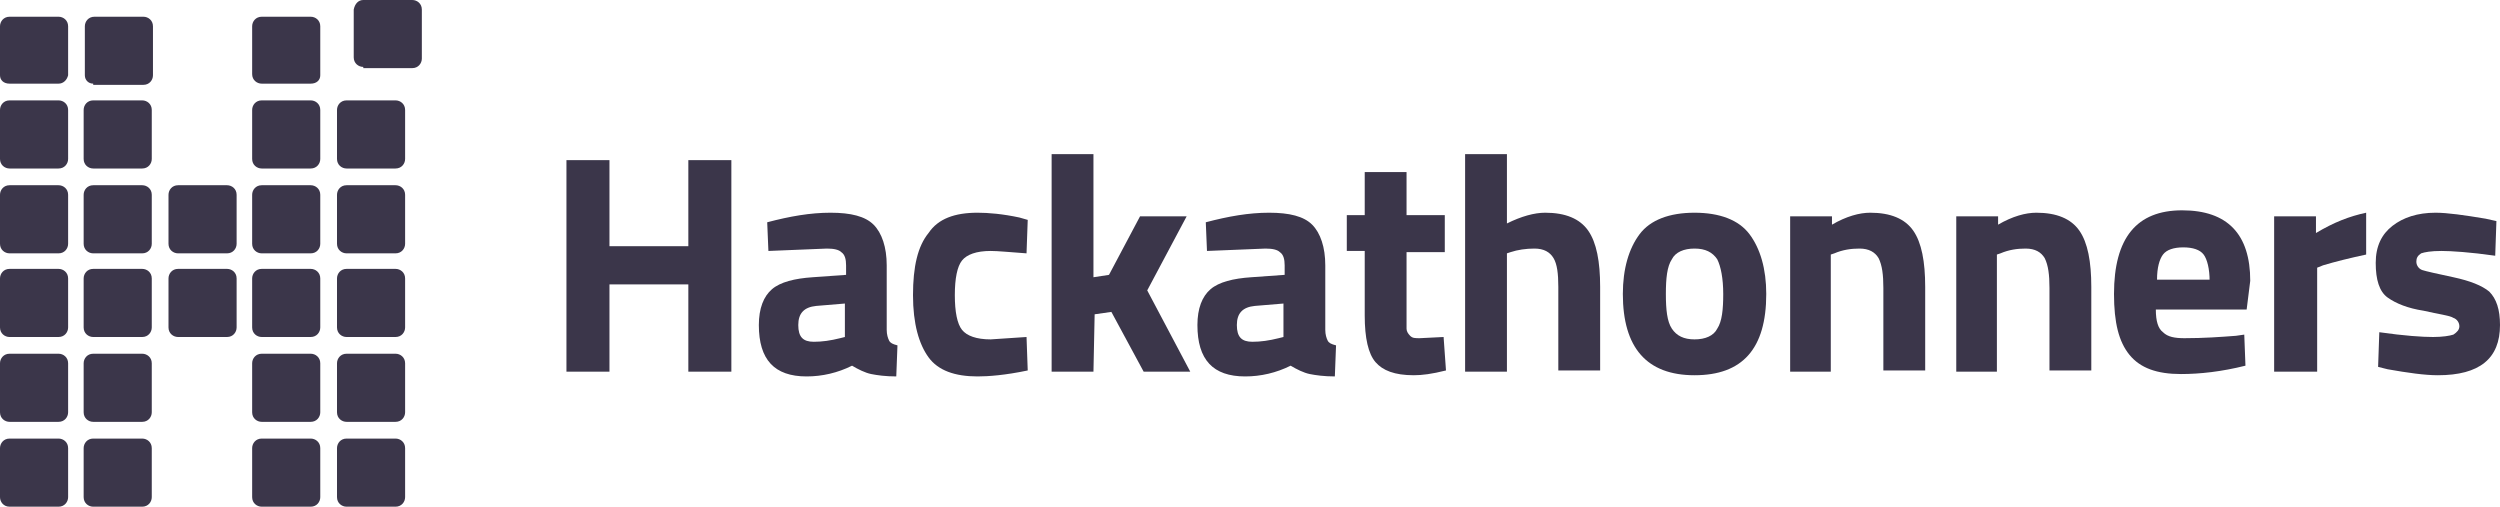
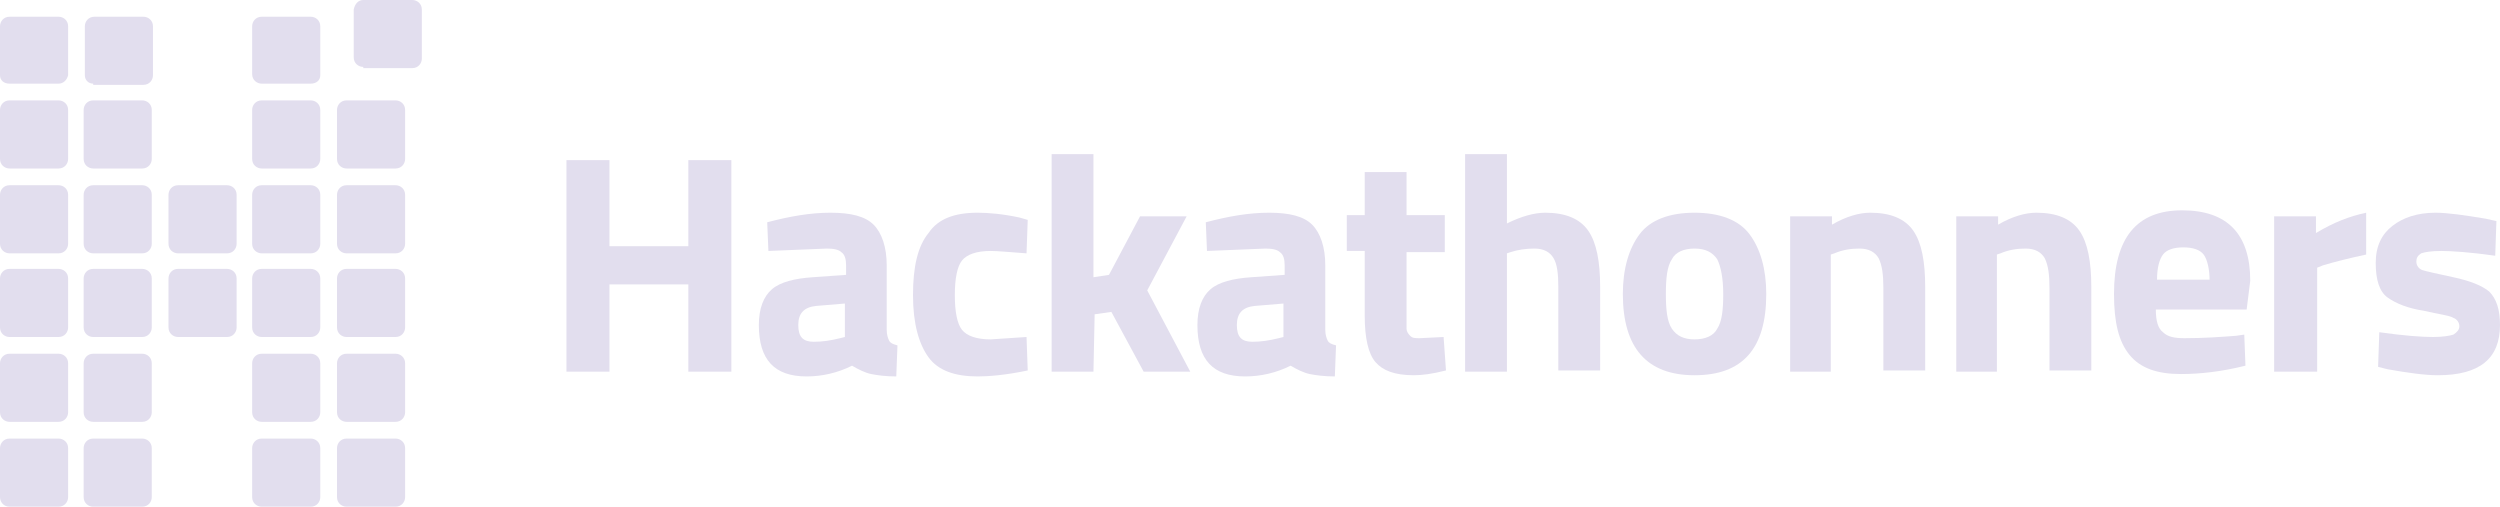
<svg xmlns="http://www.w3.org/2000/svg" version="1.1" id="Layer_1" x="0px" y="0px" viewBox="0 0 209.2 42.4" style="enable-background:new 0 0 209.2 42.4;" xml:space="preserve">
  <style type="text/css">
- 	.st0{fill:#3B364A;}
+ 	.st0{fill:#e2deee;}
</style>
  <g id="XMLID_43_">
    <g>
      <path class="st0" d="M29,42.4c-0.4,0-0.8-0.3-0.8-0.8v-4.1c0-0.4,0.3-0.8,0.8-0.8h4.1c0.4,0,0.8,0.3,0.8,0.8v4.1    c0,0.4-0.3,0.8-0.8,0.8H29z" />
    </g>
    <g>
      <path class="st0" d="M29,35.3c-0.4,0-0.8-0.3-0.8-0.8v-4.1c0-0.4,0.3-0.8,0.8-0.8h4.1c0.4,0,0.8,0.3,0.8,0.8v4.1    c0,0.4-0.3,0.8-0.8,0.8H29z" />
    </g>
    <g>
      <path class="st0" d="M29,28.2c-0.4,0-0.8-0.3-0.8-0.8v-4.1c0-0.4,0.3-0.8,0.8-0.8h4.1c0.4,0,0.8,0.3,0.8,0.8v4.1    c0,0.4-0.3,0.8-0.8,0.8H29z" />
    </g>
    <g>
      <path class="st0" d="M30.4,5.6c-0.4,0-0.8-0.3-0.8-0.8v-4C29.7,0.3,30,0,30.4,0h4.1c0.4,0,0.8,0.3,0.8,0.8v4.1    c0,0.4-0.3,0.8-0.8,0.8h-4.1V5.6z" />
    </g>
    <g>
      <path class="st0" d="M21.9,42.4c-0.4,0-0.8-0.3-0.8-0.8v-4.1c0-0.4,0.3-0.8,0.8-0.8H26c0.4,0,0.8,0.3,0.8,0.8v4.1    c0,0.4-0.3,0.8-0.8,0.8H21.9z" />
    </g>
    <g>
      <path class="st0" d="M21.9,35.3c-0.4,0-0.8-0.3-0.8-0.8v-4.1c0-0.4,0.3-0.8,0.8-0.8H26c0.4,0,0.8,0.3,0.8,0.8v4.1    c0,0.4-0.3,0.8-0.8,0.8H21.9z" />
    </g>
    <g>
      <path class="st0" d="M21.9,28.2c-0.4,0-0.8-0.3-0.8-0.8v-4.1c0-0.4,0.3-0.8,0.8-0.8H26c0.4,0,0.8,0.3,0.8,0.8v4.1    c0,0.4-0.3,0.8-0.8,0.8H21.9z" />
    </g>
    <g>
      <path class="st0" d="M14.9,28.2c-0.4,0-0.8-0.3-0.8-0.8v-4.1c0-0.4,0.3-0.8,0.8-0.8H19c0.4,0,0.8,0.3,0.8,0.8v4.1    c0,0.4-0.3,0.8-0.8,0.8H14.9z" />
    </g>
    <g>
      <path class="st0" d="M7.8,42.4c-0.4,0-0.8-0.3-0.8-0.8v-4.1c0-0.4,0.3-0.8,0.8-0.8h4.1c0.4,0,0.8,0.3,0.8,0.8v4.1    c0,0.4-0.3,0.8-0.8,0.8H7.8z" />
    </g>
    <g>
      <path class="st0" d="M7.8,35.3C7.4,35.3,7,35,7,34.5v-4.1c0-0.4,0.3-0.8,0.8-0.8h4.1c0.4,0,0.8,0.3,0.8,0.8v4.1    c0,0.4-0.3,0.8-0.8,0.8H7.8z" />
    </g>
    <g>
      <path class="st0" d="M7.8,28.2c-0.4,0-0.8-0.3-0.8-0.8v-4.1c0-0.4,0.3-0.8,0.8-0.8h4.1c0.4,0,0.8,0.3,0.8,0.8v4.1    c0,0.4-0.3,0.8-0.8,0.8H7.8z" />
    </g>
    <g>
      <path class="st0" d="M0.8,42.4C0.3,42.4,0,42,0,41.6v-4.1c0-0.4,0.3-0.8,0.8-0.8h4.1c0.4,0,0.8,0.3,0.8,0.8v4.1    c0,0.4-0.3,0.8-0.8,0.8C4.9,42.4,0.8,42.4,0.8,42.4z" />
    </g>
    <g>
      <path class="st0" d="M0.8,35.3C0.4,35.3,0,35,0,34.5v-4.1c0-0.4,0.3-0.8,0.8-0.8h4.1c0.4,0,0.8,0.3,0.8,0.8v4.1    c0,0.4-0.3,0.8-0.8,0.8H0.8z" />
    </g>
    <g>
      <path class="st0" d="M0.8,28.2c-0.4,0-0.8-0.3-0.8-0.8v-4.1c0-0.4,0.3-0.8,0.8-0.8h4.1c0.4,0,0.8,0.3,0.8,0.8v4.1    c0,0.4-0.3,0.8-0.8,0.8H0.8z" />
    </g>
    <g id="XMLID_1_">
      <g>
        <path class="st0" d="M29,21.2c-0.4,0-0.8-0.3-0.8-0.8v-4.1c0-0.4,0.3-0.8,0.8-0.8h4.1c0.4,0,0.8,0.3,0.8,0.8v4.1     c0,0.4-0.3,0.8-0.8,0.8H29z" />
      </g>
      <g>
        <path class="st0" d="M29,14.1c-0.4,0-0.8-0.3-0.8-0.8V9.2c0-0.4,0.3-0.8,0.8-0.8h4.1c0.4,0,0.8,0.3,0.8,0.8v4.1     c0,0.4-0.3,0.8-0.8,0.8C33.1,14.1,29,14.1,29,14.1z" />
      </g>
      <g>
        <path class="st0" d="M21.9,21.2c-0.4,0-0.8-0.3-0.8-0.8v-4.1c0-0.4,0.3-0.8,0.8-0.8H26c0.4,0,0.8,0.3,0.8,0.8v4.1     c0,0.4-0.3,0.8-0.8,0.8H21.9z" />
      </g>
      <g>
        <path class="st0" d="M21.9,14.1c-0.4,0-0.8-0.3-0.8-0.8V9.2c0-0.4,0.3-0.8,0.8-0.8H26c0.4,0,0.8,0.3,0.8,0.8v4.1     c0,0.4-0.3,0.8-0.8,0.8C26,14.1,21.9,14.1,21.9,14.1z" />
      </g>
      <g>
        <path class="st0" d="M21.9,7c-0.4,0-0.8-0.3-0.8-0.8v-4c0-0.4,0.3-0.8,0.8-0.8H26c0.4,0,0.8,0.3,0.8,0.8v4.1     C26.8,6.7,26.5,7,26,7H21.9z" />
      </g>
      <g>
        <path class="st0" d="M14.9,21.2c-0.4,0-0.8-0.3-0.8-0.8v-4.1c0-0.4,0.3-0.8,0.8-0.8H19c0.4,0,0.8,0.3,0.8,0.8v4.1     c0,0.4-0.3,0.8-0.8,0.8H14.9z" />
      </g>
      <g>
        <path class="st0" d="M7.8,21.2c-0.4,0-0.8-0.3-0.8-0.8v-4.1c0-0.4,0.3-0.8,0.8-0.8h4.1c0.4,0,0.8,0.3,0.8,0.8v4.1     c0,0.4-0.3,0.8-0.8,0.8H7.8z" />
      </g>
      <g>
        <path class="st0" d="M7.8,14.1c-0.4,0-0.8-0.3-0.8-0.8V9.2c0-0.4,0.3-0.8,0.8-0.8h4.1c0.4,0,0.8,0.3,0.8,0.8v4.1     c0,0.4-0.3,0.8-0.8,0.8C11.9,14.1,7.8,14.1,7.8,14.1z" />
      </g>
      <g>
        <path class="st0" d="M7.8,7C7.4,7,7.1,6.7,7.1,6.3V2.2c0-0.4,0.3-0.8,0.8-0.8H12c0.4,0,0.8,0.3,0.8,0.8v4.1     c0,0.4-0.3,0.8-0.8,0.8H7.8V7z" />
      </g>
      <g>
        <path class="st0" d="M0.8,21.2c-0.4,0-0.8-0.3-0.8-0.8v-4.1c0-0.4,0.3-0.8,0.8-0.8h4.1c0.4,0,0.8,0.3,0.8,0.8v4.1     c0,0.4-0.3,0.8-0.8,0.8H0.8z" />
      </g>
      <g>
        <path class="st0" d="M0.8,14.1c-0.4,0-0.8-0.3-0.8-0.8V9.2c0-0.4,0.3-0.8,0.8-0.8h4.1c0.4,0,0.8,0.3,0.8,0.8v4.1     c0,0.4-0.3,0.8-0.8,0.8C4.9,14.1,0.8,14.1,0.8,14.1z" />
      </g>
      <g>
        <path class="st0" d="M0.8,7C0.3,7,0,6.7,0,6.3V2.2c0-0.4,0.3-0.8,0.8-0.8h4.1c0.4,0,0.8,0.3,0.8,0.8v4.1C5.6,6.7,5.3,7,4.9,7H0.8     z" />
      </g>
    </g>
  </g>
  <g>
    <path class="st0" d="M57.6,31.1v-7.3H51v7.3h-3.6V13.4H51v7.2h6.6v-7.2h3.6v17.7C61.2,31.1,57.6,31.1,57.6,31.1z" />
    <path class="st0" d="M74.2,22.2v5.4c0,0.4,0.1,0.7,0.2,0.9c0.1,0.2,0.3,0.3,0.7,0.4L75,31.5c-0.9,0-1.6-0.1-2.1-0.2   s-1.1-0.4-1.6-0.7c-1.2,0.6-2.5,0.9-3.8,0.9c-2.7,0-4-1.4-4-4.3c0-1.4,0.4-2.4,1.1-3s1.9-0.9,3.4-1l2.8-0.2v-0.8   c0-0.5-0.1-0.9-0.4-1.1c-0.2-0.2-0.6-0.3-1.2-0.3L64.3,21l-0.1-2.4c1.9-0.5,3.6-0.8,5.3-0.8c1.7,0,2.9,0.3,3.6,1   C73.8,19.5,74.2,20.7,74.2,22.2z M68.3,25.6c-1,0.1-1.5,0.6-1.5,1.6s0.4,1.4,1.3,1.4c0.7,0,1.4-0.1,2.2-0.3l0.4-0.1v-2.8L68.3,25.6   z" />
    <path class="st0" d="M81.8,17.8c0.9,0,2.1,0.1,3.5,0.4l0.7,0.2l-0.1,2.8c-1.4-0.1-2.4-0.2-3-0.2c-1.2,0-2,0.3-2.4,0.8   s-0.6,1.5-0.6,2.9s0.2,2.4,0.6,2.9s1.2,0.8,2.4,0.8l3-0.2L86,31c-1.9,0.4-3.3,0.5-4.2,0.5c-1.9,0-3.3-0.5-4.1-1.6   c-0.8-1.1-1.3-2.8-1.3-5.2s0.4-4.1,1.3-5.2C78.5,18.3,79.9,17.8,81.8,17.8z" />
    <path class="st0" d="M91.5,31.1H88V12.9h3.5v10.3l1.3-0.2l2.6-4.9h3.9L96,24.3l3.6,6.8h-3.9l-2.7-5l-1.4,0.2L91.5,31.1L91.5,31.1z" />
    <path class="st0" d="M110.9,22.2v5.4c0,0.4,0.1,0.7,0.2,0.9c0.1,0.2,0.3,0.3,0.7,0.4l-0.1,2.6c-0.9,0-1.6-0.1-2.1-0.2   s-1.1-0.4-1.6-0.7c-1.2,0.6-2.5,0.9-3.8,0.9c-2.7,0-4-1.4-4-4.3c0-1.4,0.4-2.4,1.1-3s1.9-0.9,3.4-1l2.8-0.2v-0.8   c0-0.5-0.1-0.9-0.4-1.1c-0.2-0.2-0.6-0.3-1.2-0.3L101,21l-0.1-2.4c1.9-0.5,3.6-0.8,5.3-0.8c1.7,0,2.9,0.3,3.6,1   C110.5,19.5,110.9,20.7,110.9,22.2z M105,25.6c-1,0.1-1.5,0.6-1.5,1.6s0.4,1.4,1.3,1.4c0.7,0,1.4-0.1,2.2-0.3l0.4-0.1v-2.8   L105,25.6z" />
    <path class="st0" d="M120.9,21.1h-3.2v5.3c0,0.5,0,0.9,0,1.1s0.1,0.4,0.3,0.6c0.2,0.2,0.4,0.2,0.8,0.2l2-0.1L121,31   c-1.2,0.3-2,0.4-2.7,0.4c-1.6,0-2.6-0.4-3.2-1.1s-0.9-2-0.9-3.9V21h-1.5v-3h1.5v-3.6h3.5V18h3.2V21.1z" />
    <path class="st0" d="M126.1,31.1h-3.5V12.9h3.5v5.8c1.2-0.6,2.3-0.9,3.2-0.9c1.7,0,2.9,0.5,3.6,1.5c0.7,1,1,2.6,1,4.7v7h-3.5v-7   c0-1.1-0.1-1.9-0.4-2.4c-0.3-0.5-0.8-0.8-1.6-0.8c-0.7,0-1.4,0.1-2,0.3l-0.3,0.1C126.1,21.2,126.1,31.1,126.1,31.1z" />
    <path class="st0" d="M137.2,19.6c0.9-1.2,2.5-1.8,4.6-1.8s3.7,0.6,4.6,1.8c0.9,1.2,1.4,2.9,1.4,5c0,4.6-2,6.8-6,6.8s-6-2.3-6-6.8   C135.8,22.5,136.3,20.8,137.2,19.6z M139.9,27.5c0.4,0.6,1,0.9,1.9,0.9s1.6-0.3,1.9-0.9c0.4-0.6,0.5-1.6,0.5-2.9s-0.2-2.3-0.5-2.9   c-0.4-0.6-1-0.9-1.9-0.9s-1.6,0.3-1.9,0.9c-0.4,0.6-0.5,1.6-0.5,2.9S139.5,26.9,139.9,27.5z" />
    <path class="st0" d="M153.3,31.1h-3.5v-13h3.5v0.7c1.2-0.7,2.3-1,3.2-1c1.7,0,2.9,0.5,3.6,1.5c0.7,1,1,2.6,1,4.7v7h-3.5v-6.9   c0-1.1-0.1-1.9-0.4-2.5c-0.3-0.5-0.8-0.8-1.6-0.8c-0.7,0-1.4,0.1-2.1,0.4l-0.3,0.1v9.8C153.2,31.1,153.3,31.1,153.3,31.1z" />
    <path class="st0" d="M167.2,31.1h-3.5v-13h3.5v0.7c1.2-0.7,2.3-1,3.2-1c1.7,0,2.9,0.5,3.6,1.5c0.7,1,1,2.6,1,4.7v7h-3.5v-6.9   c0-1.1-0.1-1.9-0.4-2.5c-0.3-0.5-0.8-0.8-1.6-0.8c-0.7,0-1.4,0.1-2.1,0.4l-0.3,0.1v9.8C167.1,31.1,167.2,31.1,167.2,31.1z" />
    <path class="st0" d="M181,27.8c0.4,0.4,1,0.5,1.8,0.5c1.6,0,3-0.1,4.3-0.2l0.7-0.1l0.1,2.6c-2,0.5-3.8,0.7-5.4,0.7   c-2,0-3.4-0.5-4.3-1.6s-1.3-2.7-1.3-5.1c0-4.7,1.9-7,5.7-7s5.7,2,5.7,5.9l-0.3,2.4h-7.6C180.4,26.9,180.6,27.5,181,27.8z    M184.9,23.5c0-1-0.2-1.8-0.5-2.2c-0.3-0.4-0.9-0.6-1.7-0.6s-1.4,0.2-1.7,0.6s-0.5,1.1-0.5,2.1h4.4V23.5z" />
    <path class="st0" d="M190.3,31.1v-13h3.5v1.4c1.5-0.9,2.8-1.4,4.2-1.7v3.5c-1.4,0.3-2.6,0.6-3.6,0.9l-0.5,0.2v8.7   C193.9,31.1,190.3,31.1,190.3,31.1z" />
    <path class="st0" d="M208.8,21.4c-2.1-0.3-3.7-0.4-4.5-0.4c-0.9,0-1.4,0.1-1.7,0.2c-0.3,0.2-0.4,0.4-0.4,0.7c0,0.3,0.2,0.6,0.5,0.7   s1.2,0.3,2.6,0.6s2.4,0.7,3,1.2c0.6,0.6,0.9,1.5,0.9,2.8c0,2.8-1.7,4.2-5.2,4.2c-1.1,0-2.5-0.2-4.2-0.5l-0.8-0.2l0.1-2.9   c2.1,0.3,3.6,0.4,4.5,0.4c0.8,0,1.4-0.1,1.7-0.2c0.3-0.2,0.5-0.4,0.5-0.7s-0.2-0.6-0.5-0.7c-0.3-0.2-1.2-0.3-2.5-0.6   c-1.3-0.2-2.3-0.6-3-1.1s-1-1.5-1-2.9s0.5-2.4,1.4-3.1s2.1-1.1,3.6-1.1c1,0,2.4,0.2,4.2,0.5l0.9,0.2L208.8,21.4z" />
  </g>
</svg>
